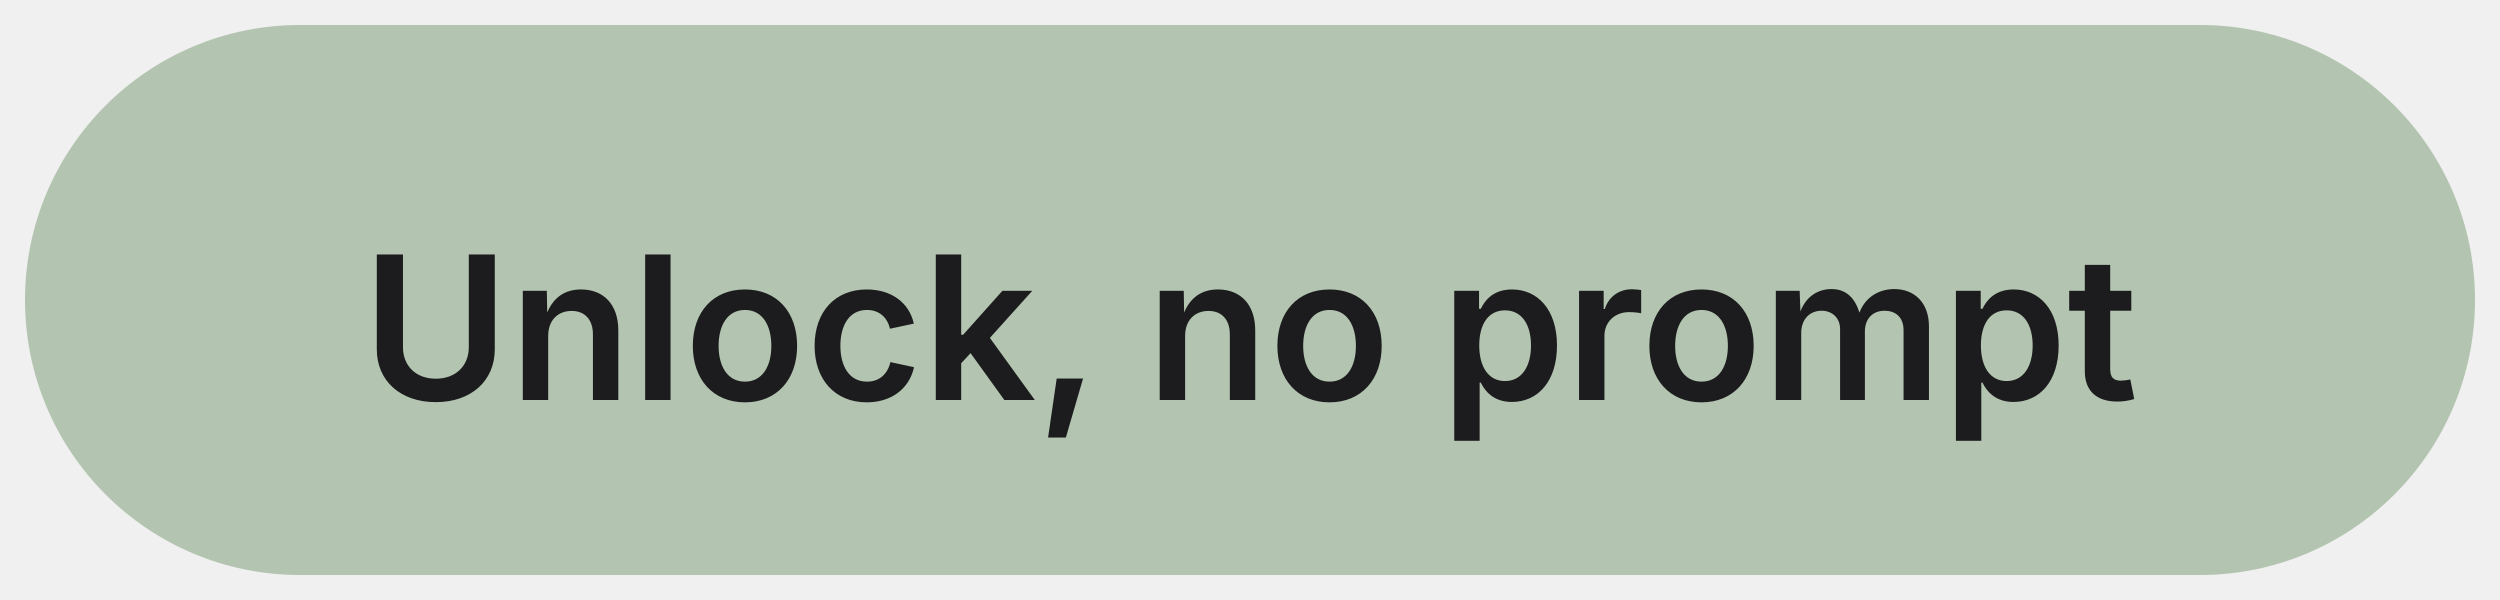
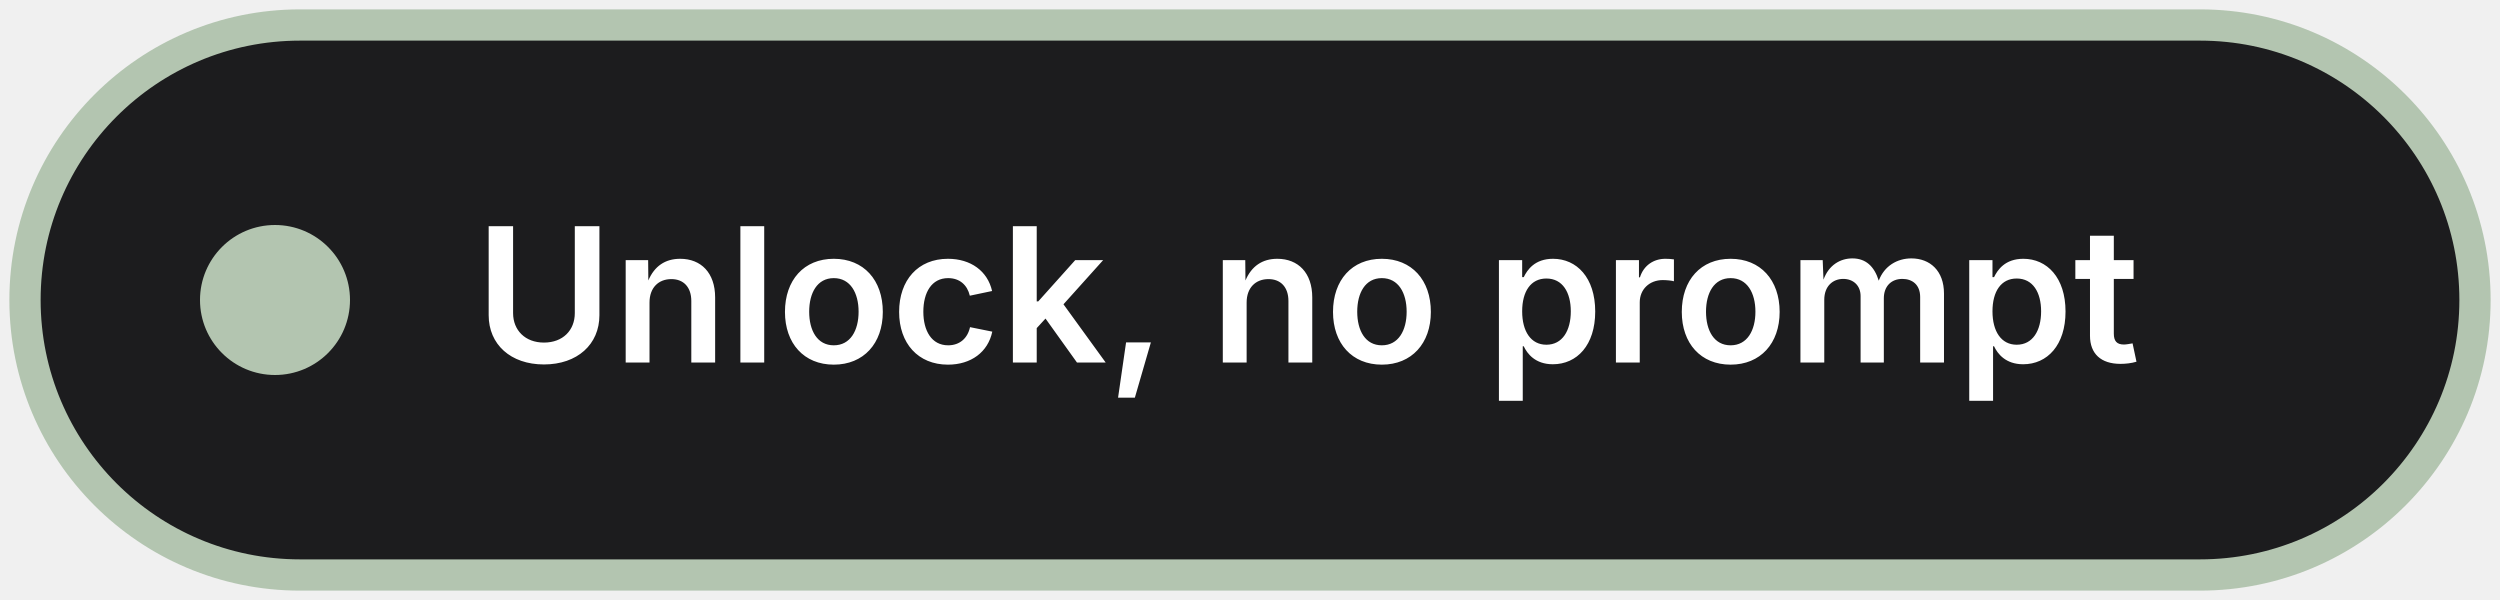
- <svg xmlns="http://www.w3.org/2000/svg" viewBox="0 0 200 48" role="img" aria-labelledby="svg-featurebadge-removepdfpassword-title svg-featurebadge-removepdfpassword-desc">
-   <rect x="2" y="2" width="196" height="44" rx="22" ry="22" fill="#B3C5B0" aria-hidden="true" />
-   <text x="100" y="32" text-anchor="middle" font-family="-apple-system, BlinkMacSystemFont, 'Segoe UI', sans-serif" font-size="16" font-weight="600" fill="#1C1C1E">Unlock, no prompt</text>
+ <svg xmlns="http://www.w3.org/2000/svg" viewBox="0 0 200 48" role="img" aria-labelledby="svg-featurebadge-ef280e-title svg-featurebadge-ef280e-desc">
+   <rect x="2" y="2" width="196" height="44" rx="22" ry="22" fill="#1C1C1E" stroke="#B3C5B0" stroke-width="2.5" aria-hidden="true" />
+   <circle cx="22" cy="24" r="6" fill="#B3C5B0" aria-hidden="true" />
+   <text x="38" y="29" font-family="-apple-system,BlinkMacSystemFont,'Segoe UI',sans-serif" font-size="15" font-weight="600" fill="#FFFFFF">
+     <tspan x="38" textLength="148" lengthAdjust="spacingAndGlyphs">Unlock, no prompt</tspan>
+   </text>
</svg>
